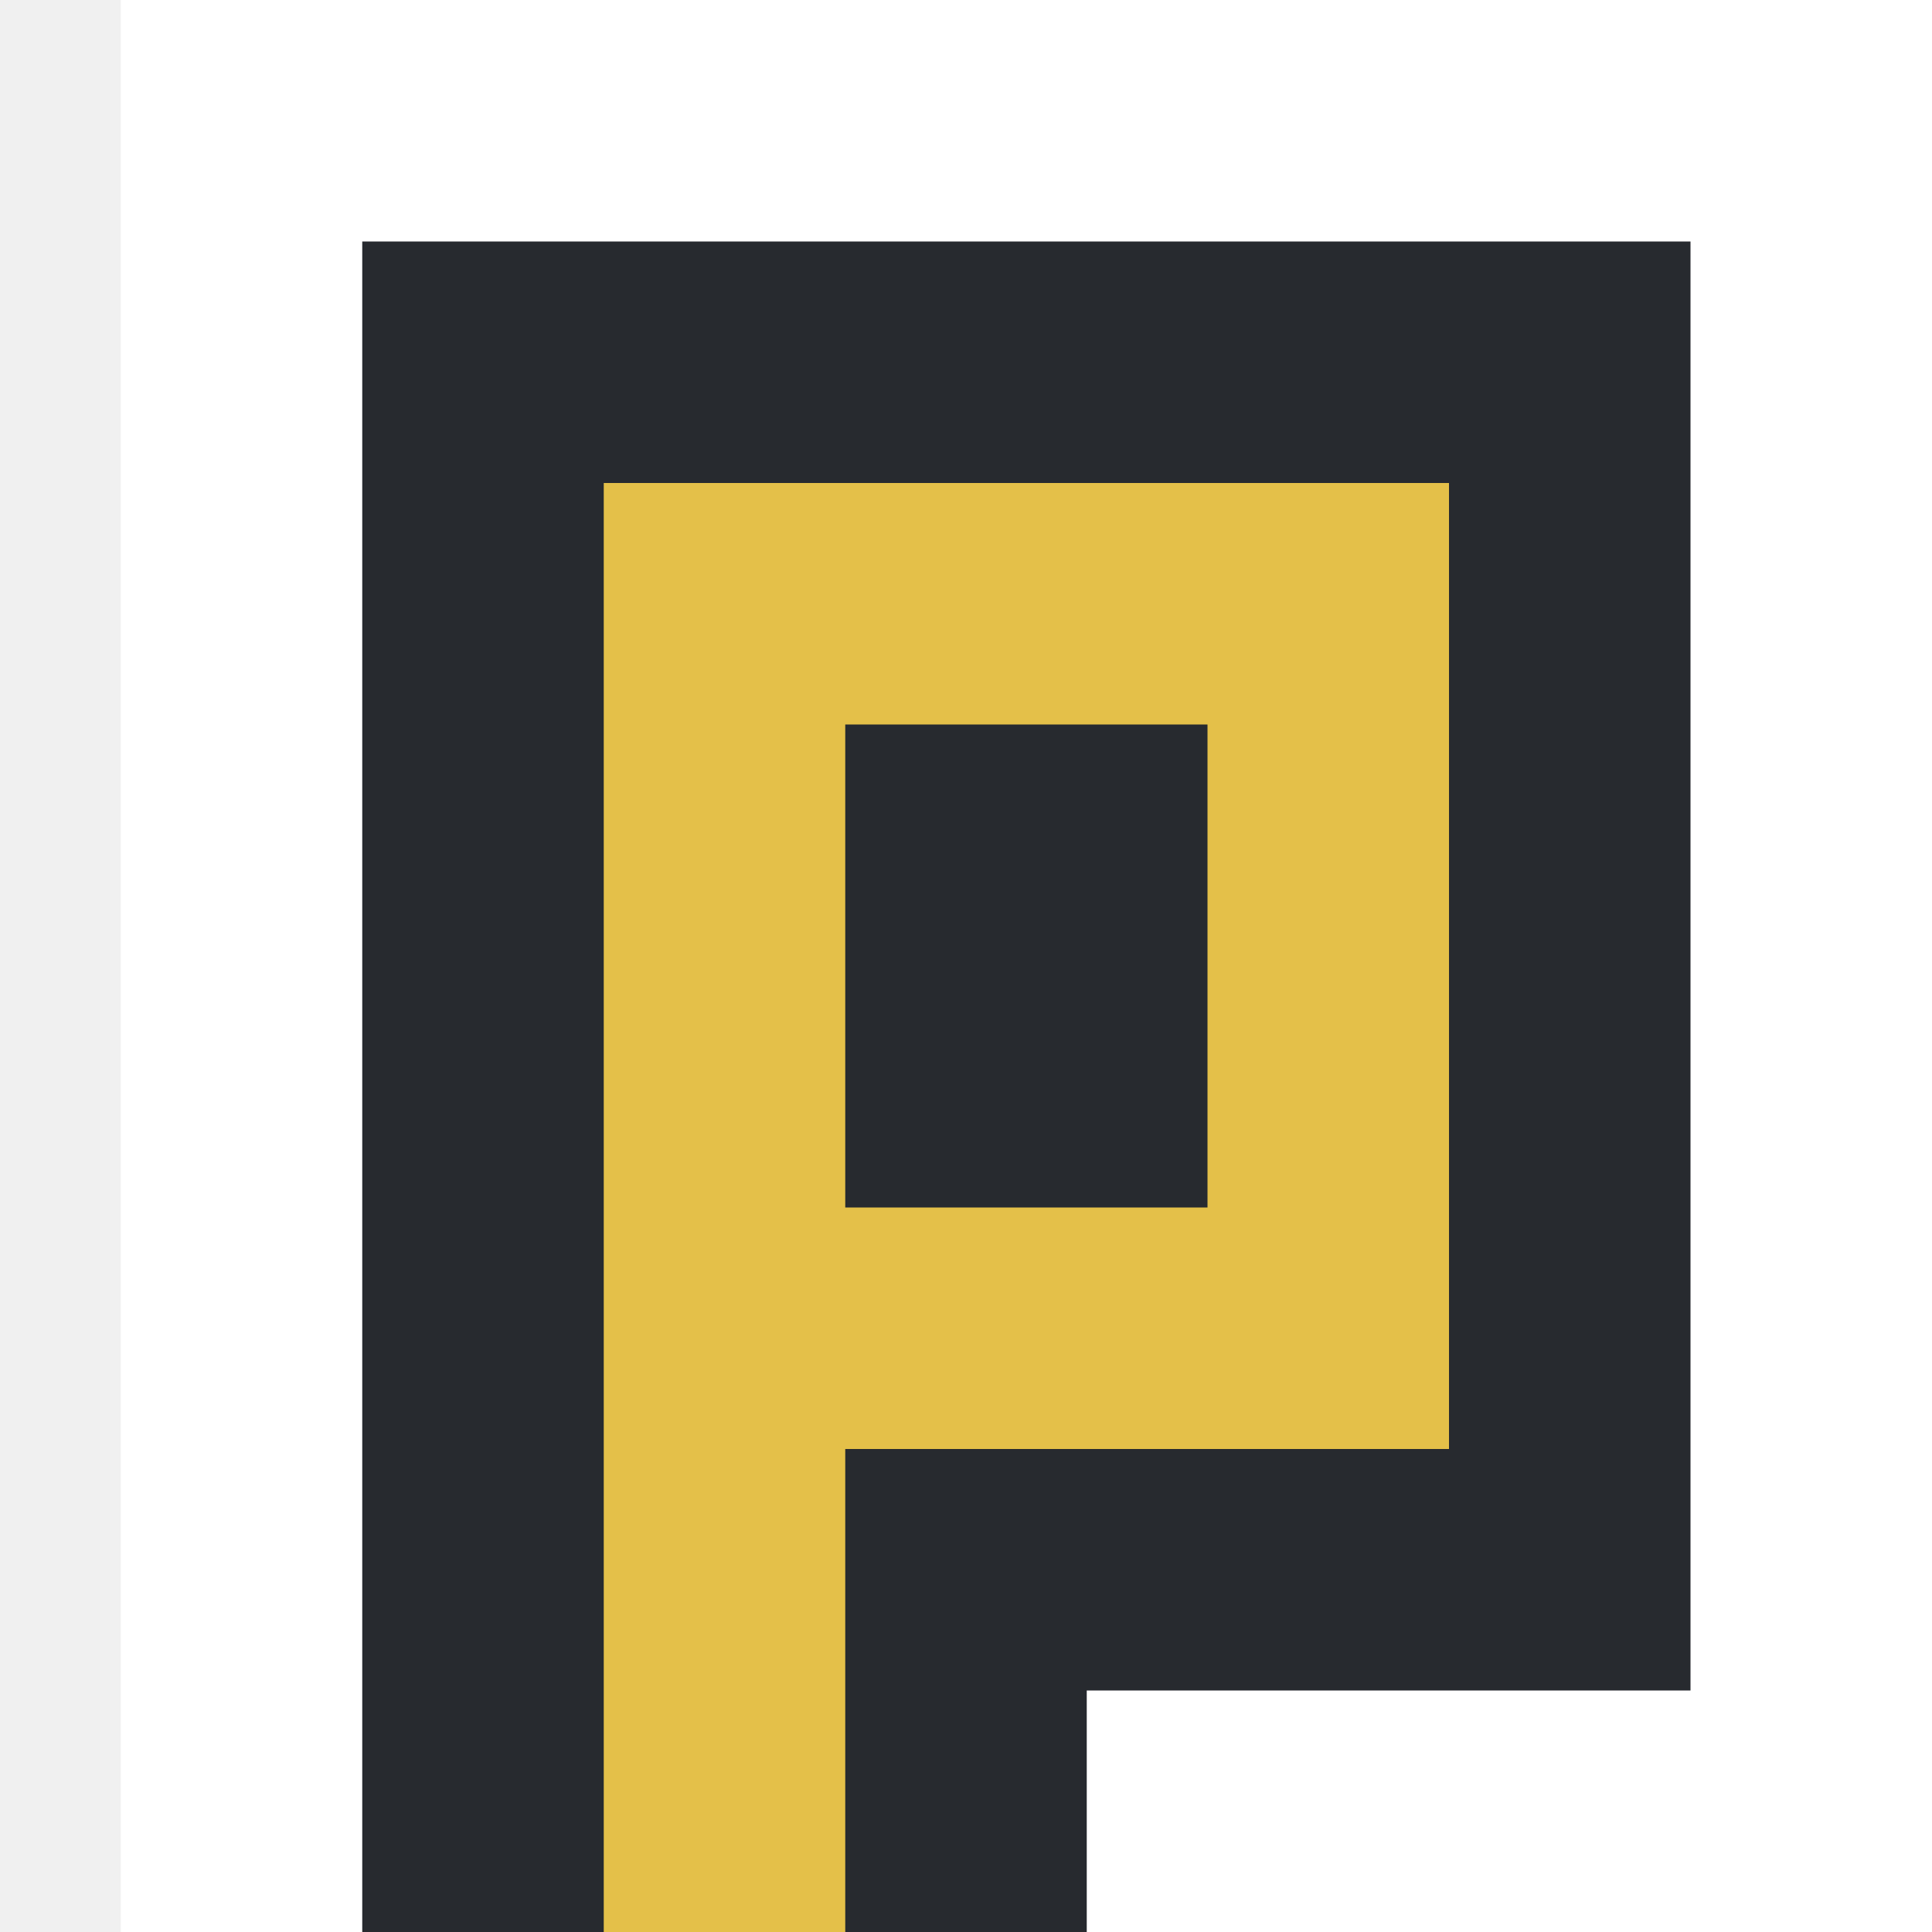
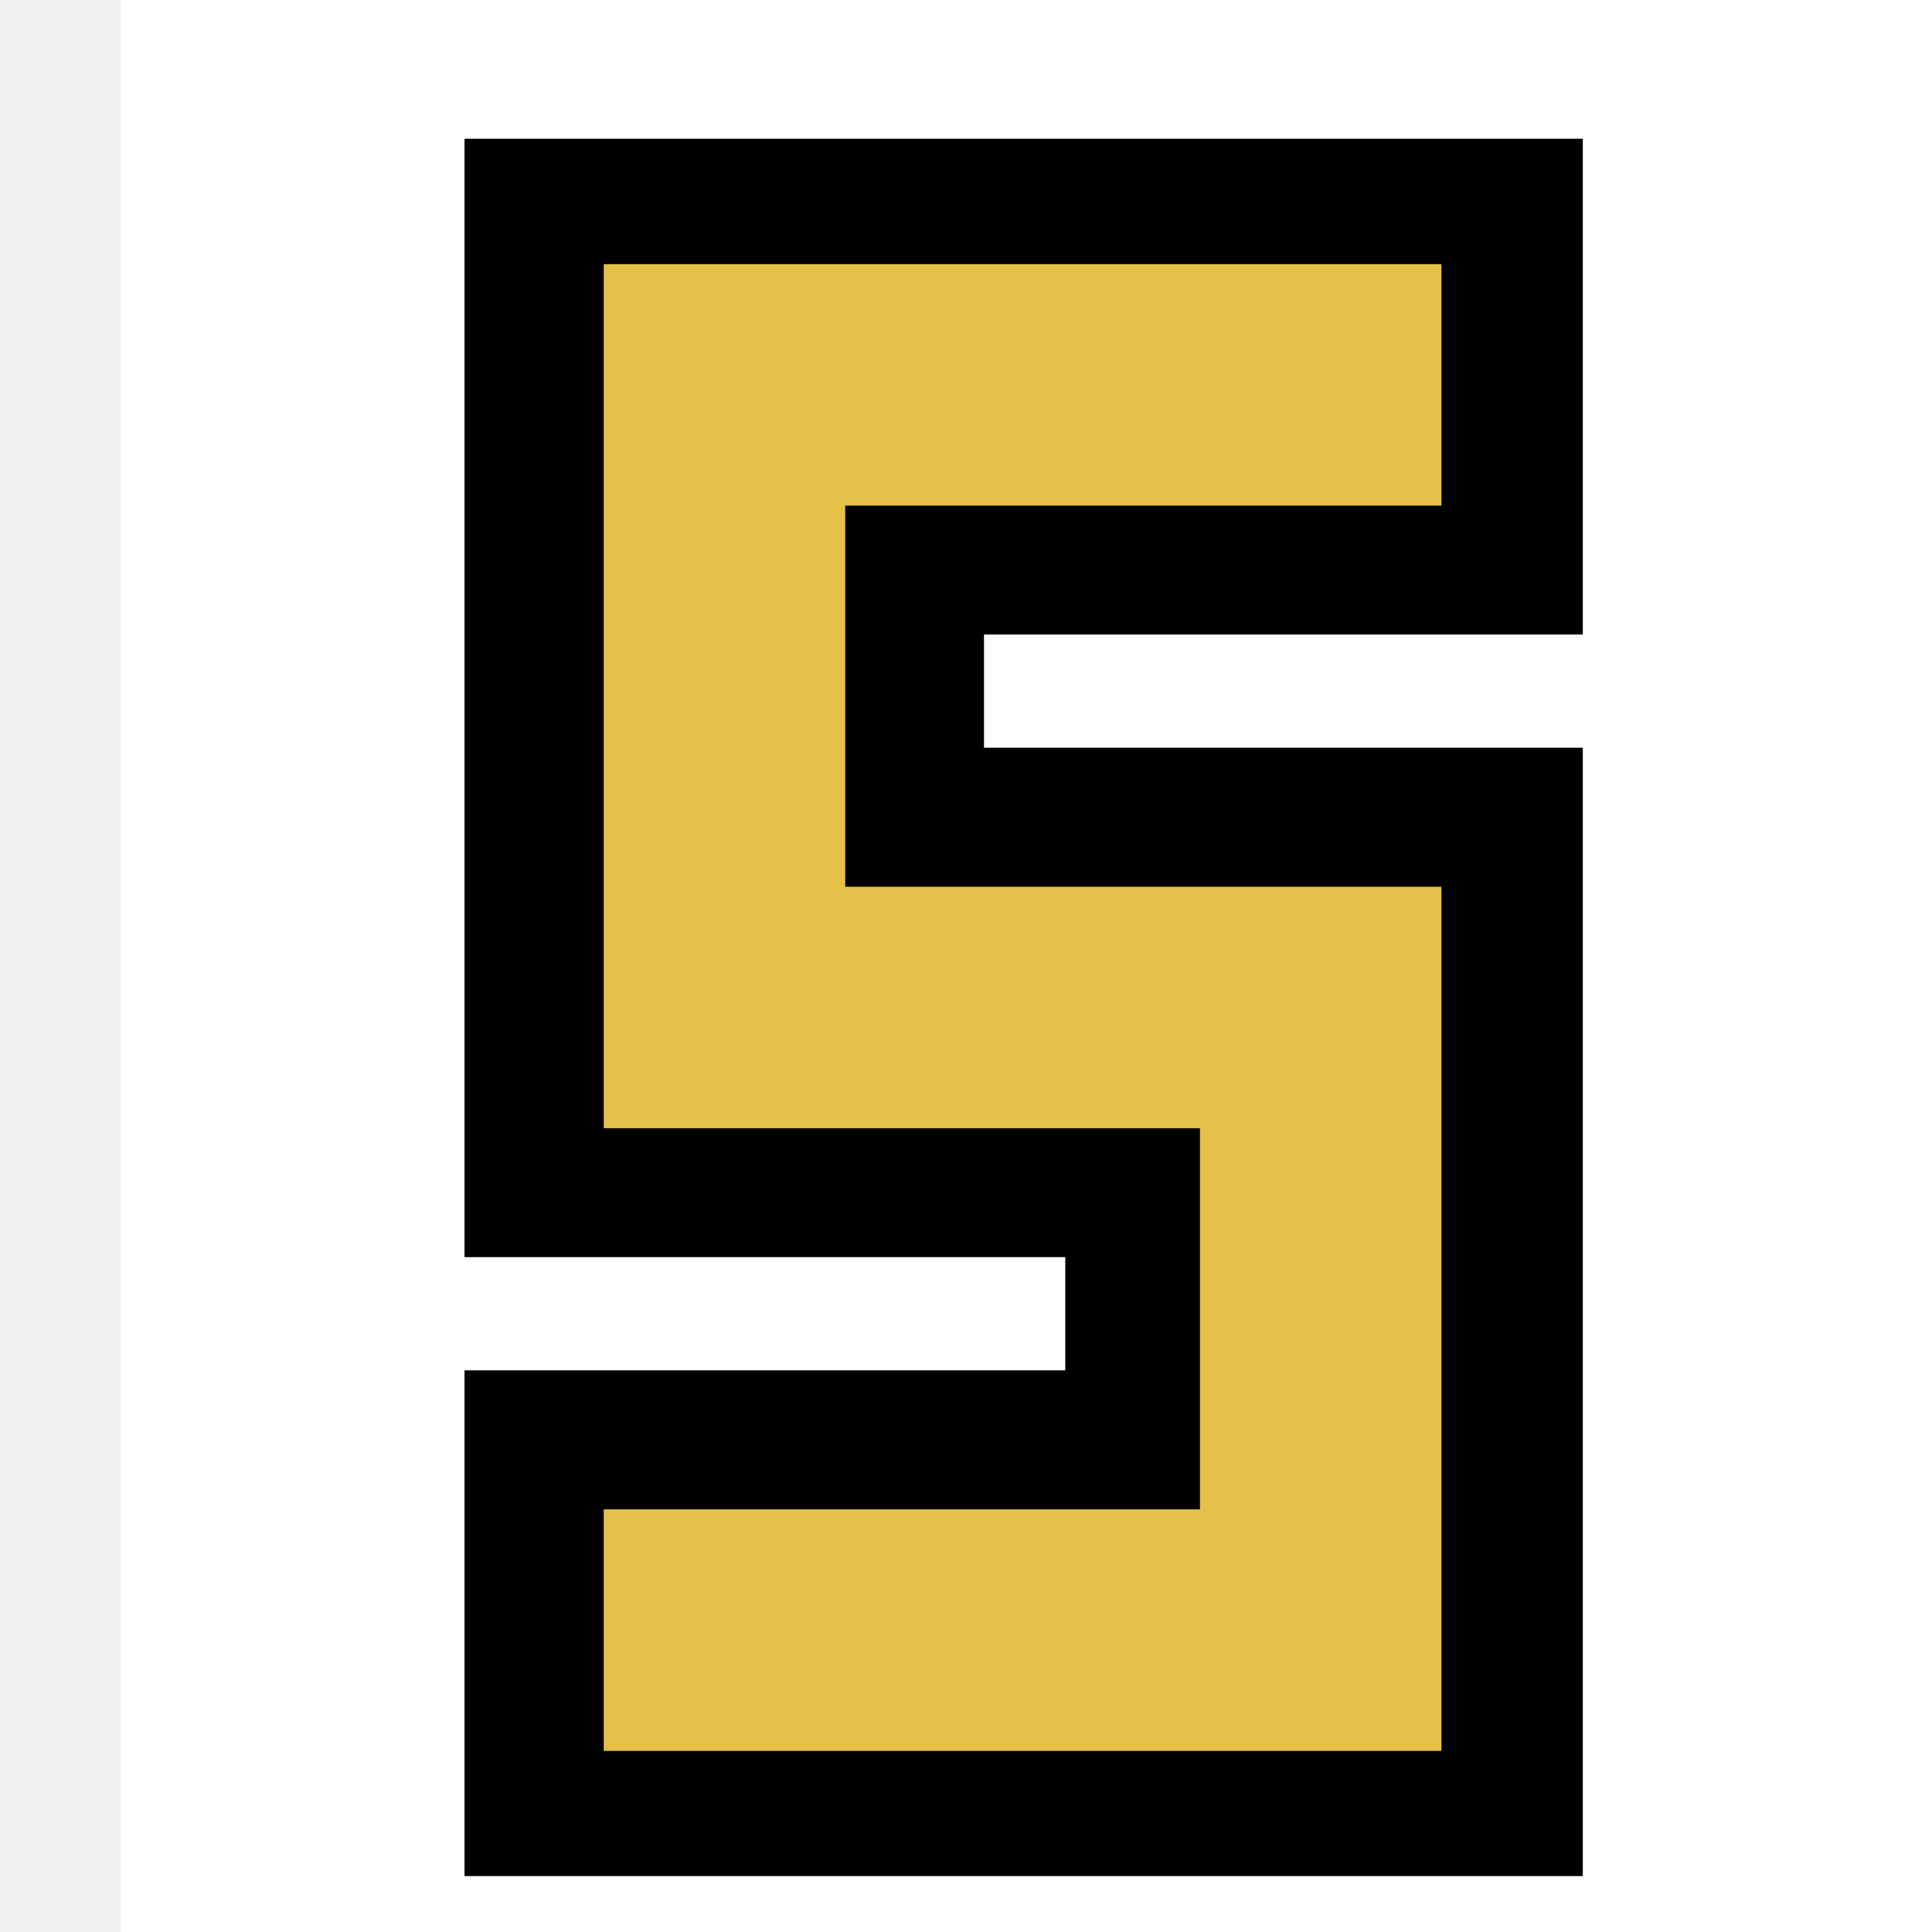
- <svg xmlns="http://www.w3.org/2000/svg" width="512" height="512" viewBox="0 0 512 512" shape-rendering="geometricPrecision">
-   <path fill="#fff" d="m32 0h480v512h-480z" />
-   <g fill="none">
-     <path stroke="#272a2f" stroke-width="192" d="m192 512v-352h160v192h-160" />
-     <path stroke="#e4c049" stroke-width="64" d="m192 512v-352h160v192h-160" />
-   </g>
+ <svg xmlns="http://www.w3.org/2000/svg" width="512" height="512" viewBox="0 0 512 512" shape-rendering="geometricPrecision" id="svg4163" version="1.1">
+   <defs id="defs4175">
+     </defs>
+   <path fill="#fff" d="m32 0h480v512h-480z" id="path4165" />
+   <rect style="opacity:1;fill:#000000;fill-opacity:1" id="rect4181" width="296.358" height="460.409" x="123.102" y="36.771" ry="0" />
+   <path style="fill:none;stroke:#e4c049;stroke-width:64" id="path4171" d="m 382,102 -190,0 0,165 158,0 0,165 -190,0" />
+   <rect style="opacity:1;fill:#ffffff;fill-opacity:1" id="rect4739" width="207.692" height="30" x="260.769" y="168.154" />
+   <rect style="opacity:1;fill:#ffffff;fill-opacity:1" id="rect4739-3" width="207.692" height="30" x="74.615" y="333.154" />
</svg>
